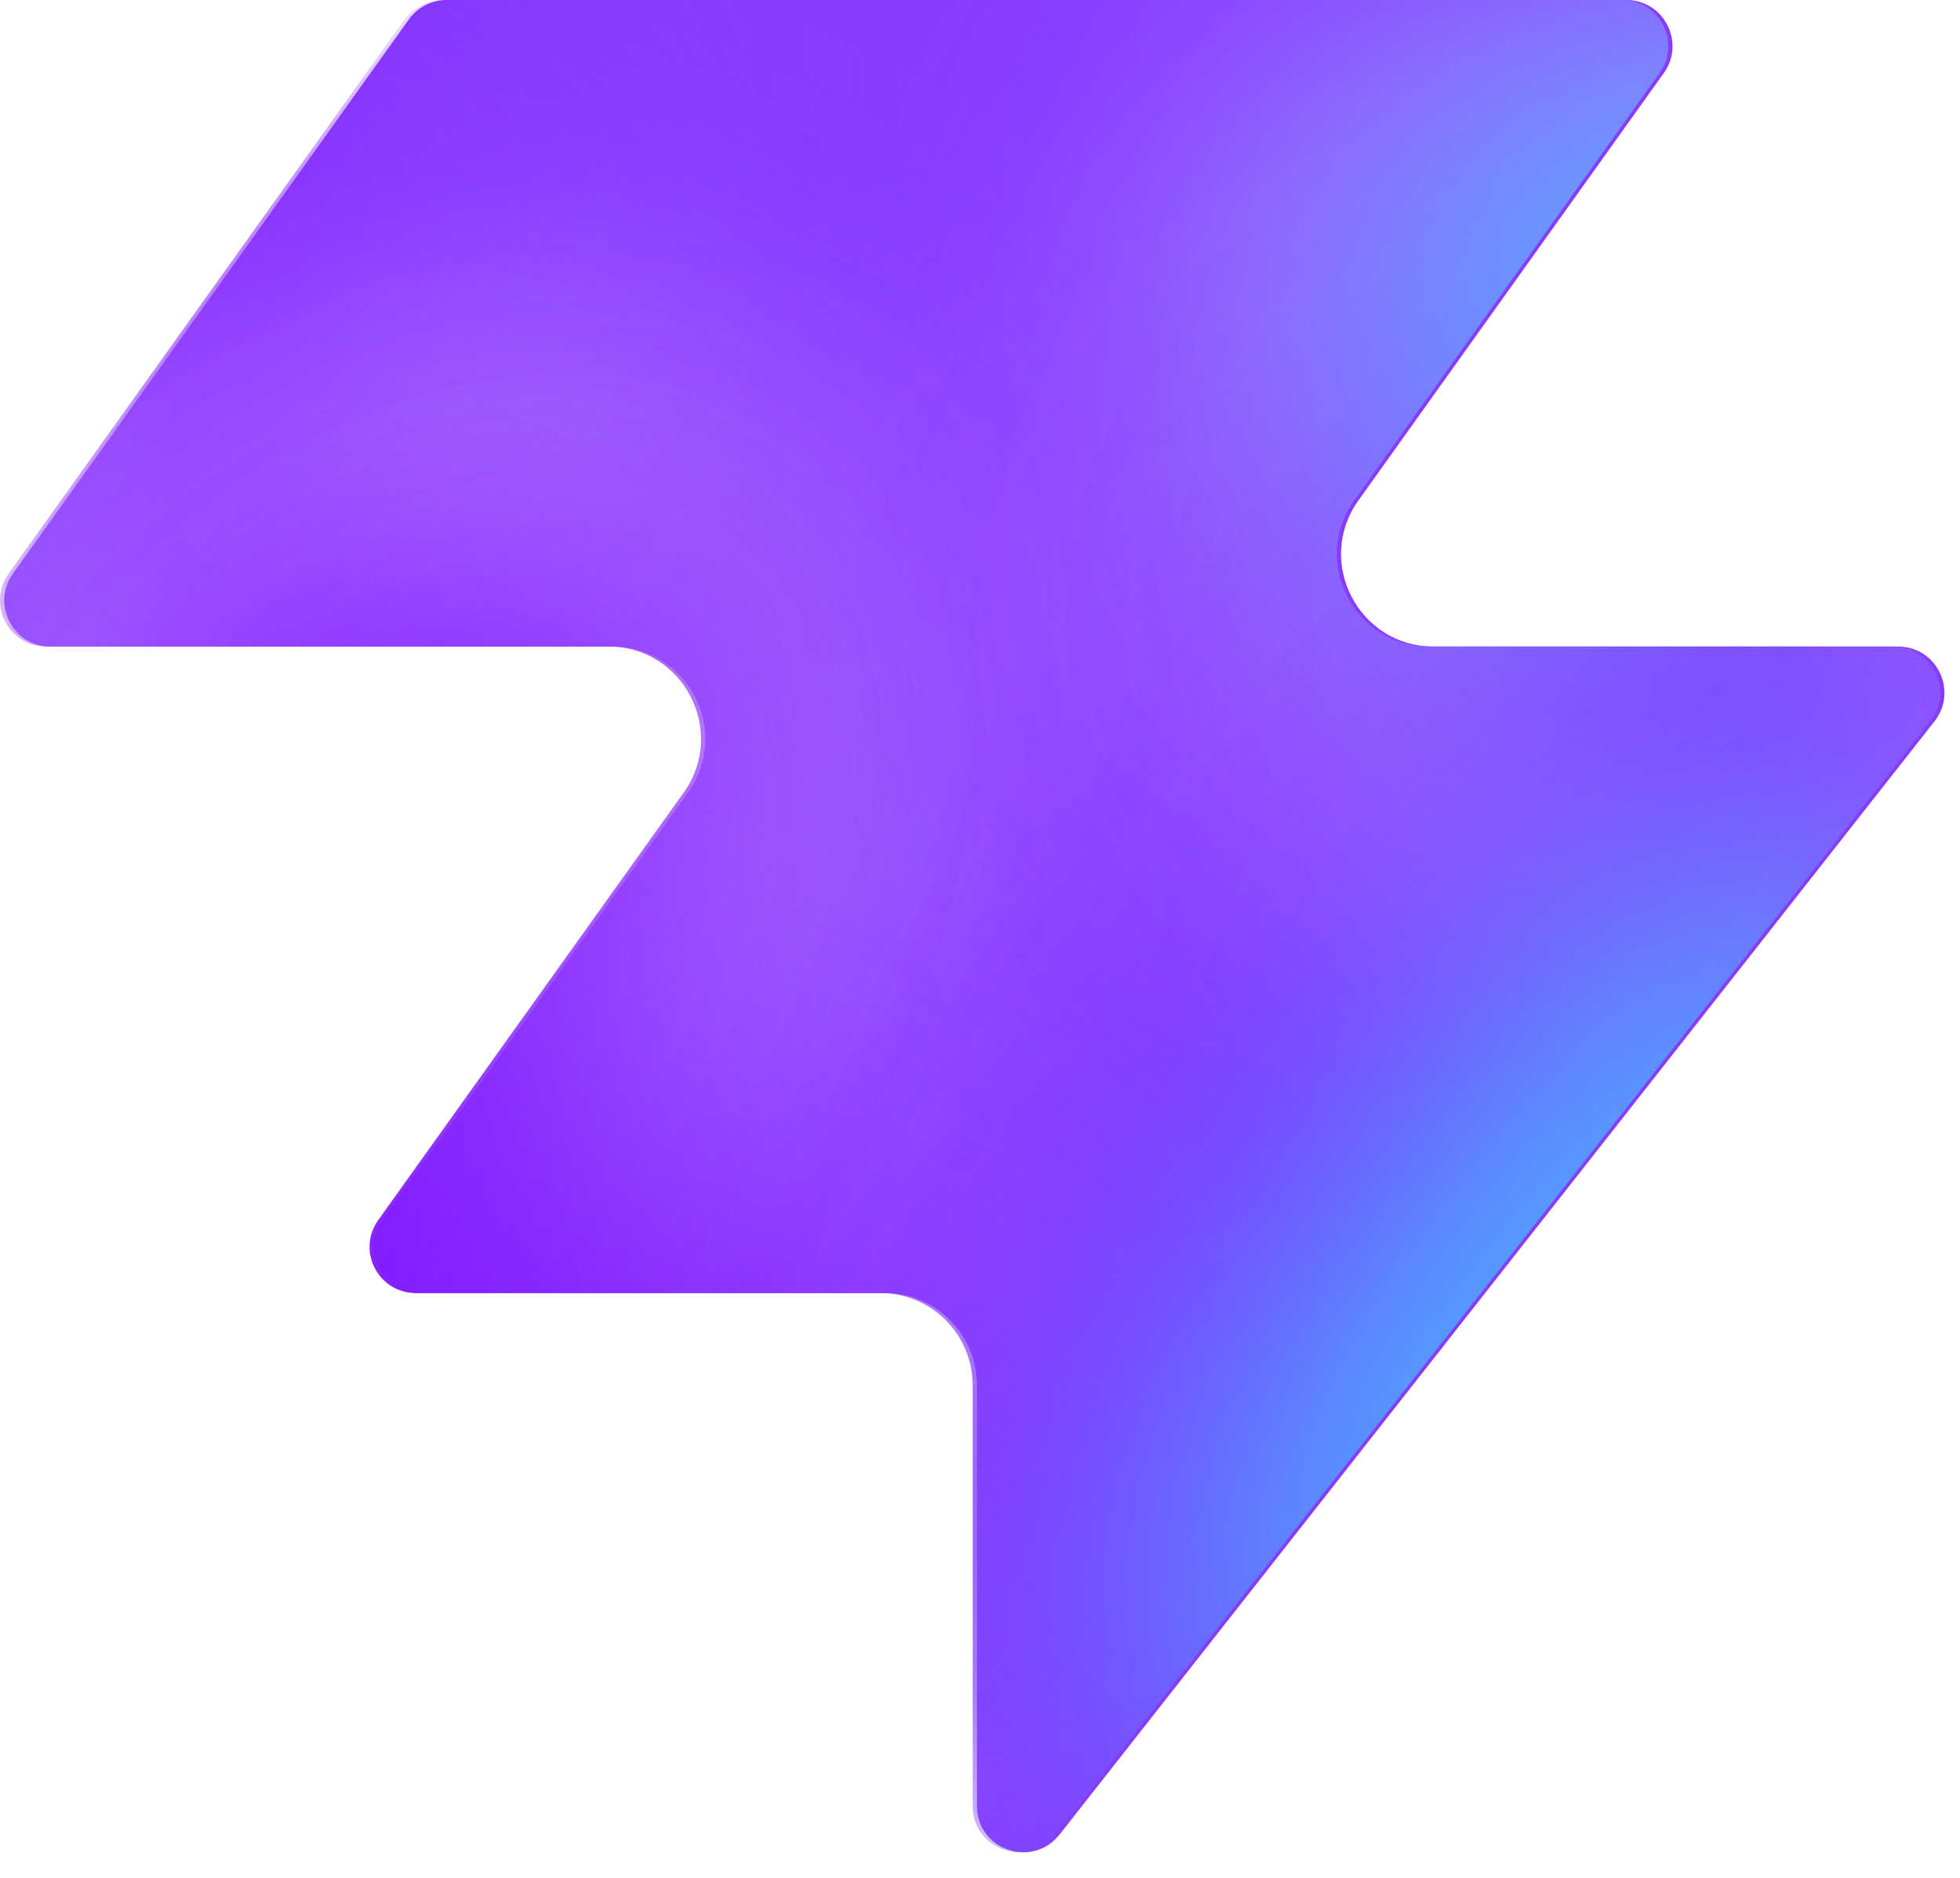
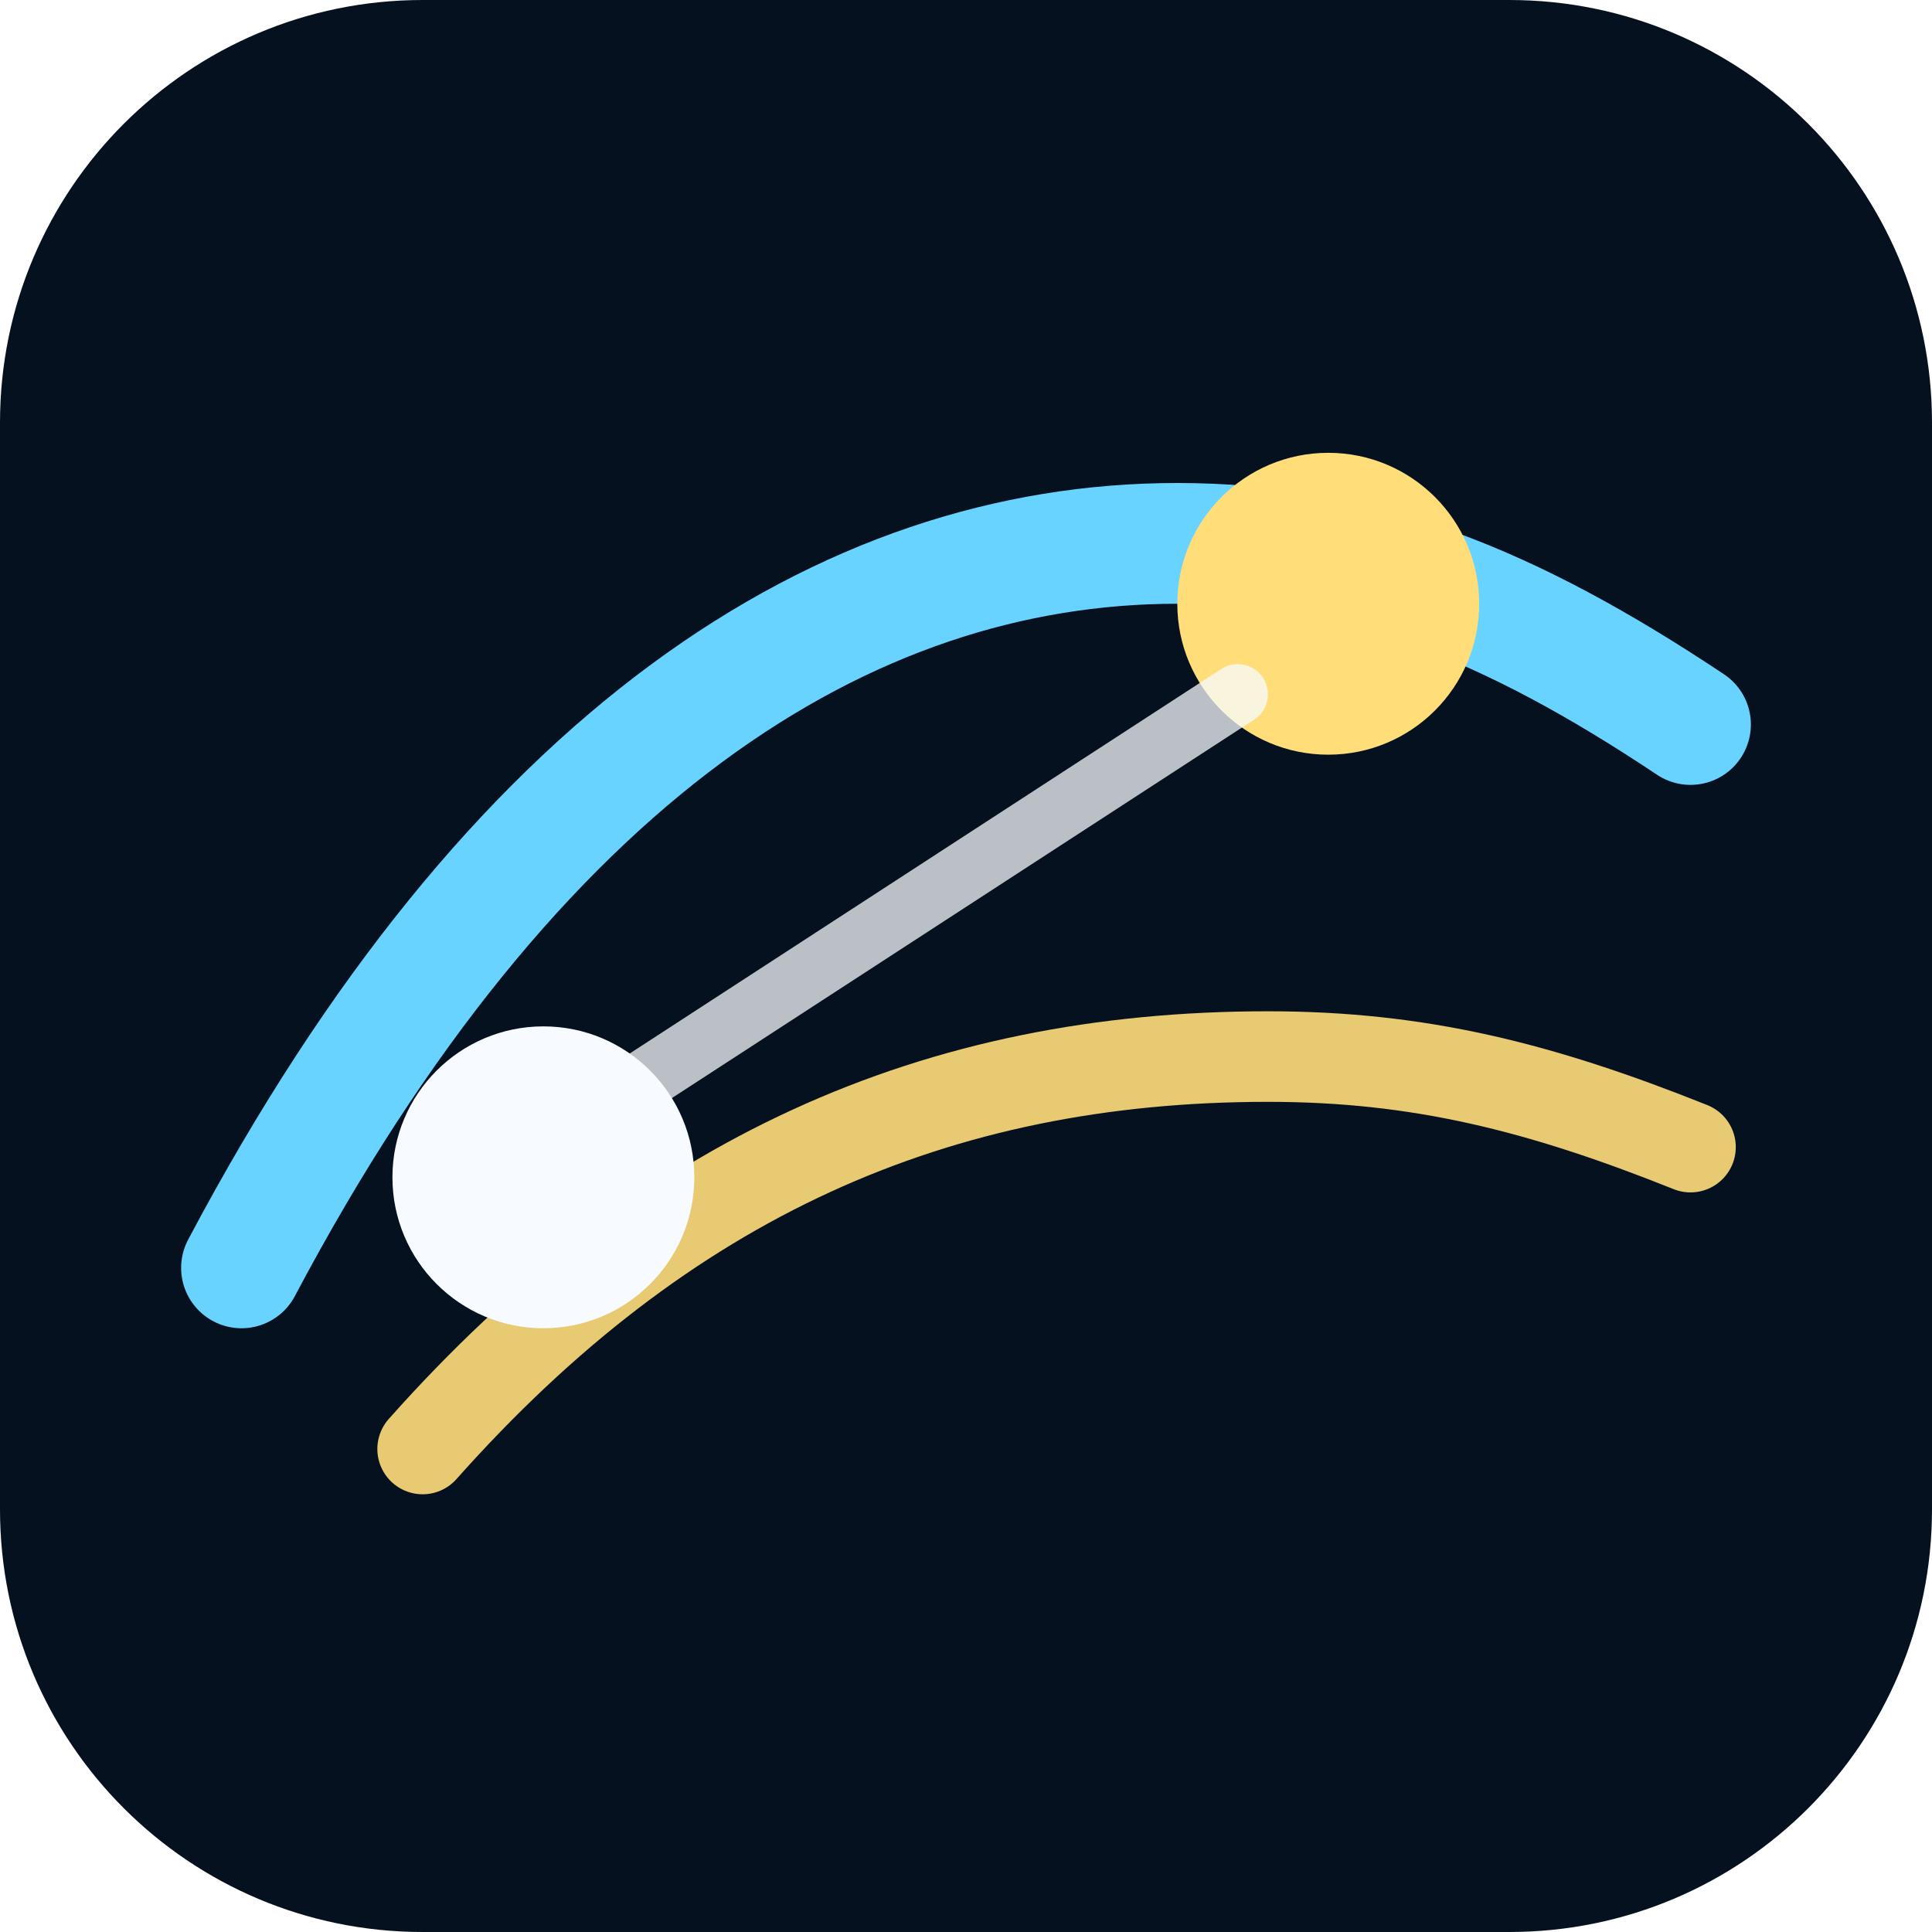
- <svg xmlns="http://www.w3.org/2000/svg" width="48" height="46" fill="none" viewBox="0 0 48 46">
-   <path fill="#863bff" d="M25.946 44.938c-.664.845-2.021.375-2.021-.698V33.937a2.26 2.26 0 0 0-2.262-2.262H10.287c-.92 0-1.456-1.04-.92-1.788l7.48-10.471c1.07-1.497 0-3.578-1.842-3.578H1.237c-.92 0-1.456-1.04-.92-1.788L10.013.474c.214-.297.556-.474.92-.474h28.894c.92 0 1.456 1.04.92 1.788l-7.48 10.471c-1.07 1.498 0 3.579 1.842 3.579h11.377c.943 0 1.473 1.088.89 1.83L25.947 44.94z" style="fill:#863bff;fill:color(display-p3 .525 .23 1);fill-opacity:1" />
-   <mask id="a" width="48" height="46" x="0" y="0" maskUnits="userSpaceOnUse" style="mask-type:alpha">
-     <path fill="#000" d="M25.842 44.938c-.664.844-2.021.375-2.021-.698V33.937a2.26 2.26 0 0 0-2.262-2.262H10.183c-.92 0-1.456-1.04-.92-1.788l7.48-10.471c1.07-1.498 0-3.579-1.842-3.579H1.133c-.92 0-1.456-1.04-.92-1.787L9.91.473c.214-.297.556-.474.92-.474h28.894c.92 0 1.456 1.04.92 1.788l-7.48 10.471c-1.07 1.498 0 3.578 1.842 3.578h11.377c.943 0 1.473 1.088.89 1.832L25.843 44.94z" style="fill:#000;fill-opacity:1" />
-   </mask>
-   <g mask="url(#a)">
-     <g filter="url(#b)">
-       <ellipse cx="5.508" cy="14.704" fill="#ede6ff" rx="5.508" ry="14.704" style="fill:#ede6ff;fill:color(display-p3 .927 .903 1);fill-opacity:1" transform="matrix(.00324 1 1 -.00324 -4.47 31.516)" />
-     </g>
-     <g filter="url(#c)">
-       <ellipse cx="10.399" cy="29.851" fill="#ede6ff" rx="10.399" ry="29.851" style="fill:#ede6ff;fill:color(display-p3 .927 .903 1);fill-opacity:1" transform="matrix(.00324 1 1 -.00324 -39.328 7.883)" />
-     </g>
-     <g filter="url(#d)">
-       <ellipse cx="5.508" cy="30.487" fill="#7e14ff" rx="5.508" ry="30.487" style="fill:#7e14ff;fill:color(display-p3 .492 .077 1);fill-opacity:1" transform="rotate(89.814 -25.913 -14.639)scale(1 -1)" />
-     </g>
-     <g filter="url(#e)">
-       <ellipse cx="5.508" cy="30.599" fill="#7e14ff" rx="5.508" ry="30.599" style="fill:#7e14ff;fill:color(display-p3 .492 .077 1);fill-opacity:1" transform="rotate(89.814 -32.644 -3.334)scale(1 -1)" />
-     </g>
-     <g filter="url(#f)">
-       <ellipse cx="5.508" cy="30.599" fill="#7e14ff" rx="5.508" ry="30.599" style="fill:#7e14ff;fill:color(display-p3 .492 .077 1);fill-opacity:1" transform="matrix(.00324 1 1 -.00324 -34.34 30.47)" />
-     </g>
-     <g filter="url(#g)">
-       <ellipse cx="14.072" cy="22.078" fill="#ede6ff" rx="14.072" ry="22.078" style="fill:#ede6ff;fill:color(display-p3 .927 .903 1);fill-opacity:1" transform="rotate(93.35 24.506 48.493)scale(-1 1)" />
-     </g>
-     <g filter="url(#h)">
-       <ellipse cx="3.47" cy="21.501" fill="#7e14ff" rx="3.47" ry="21.501" style="fill:#7e14ff;fill:color(display-p3 .492 .077 1);fill-opacity:1" transform="rotate(89.009 28.708 47.59)scale(-1 1)" />
-     </g>
-     <g filter="url(#i)">
-       <ellipse cx="3.47" cy="21.501" fill="#7e14ff" rx="3.47" ry="21.501" style="fill:#7e14ff;fill:color(display-p3 .492 .077 1);fill-opacity:1" transform="rotate(89.009 28.708 47.59)scale(-1 1)" />
-     </g>
-     <g filter="url(#j)">
-       <ellipse cx=".387" cy="8.972" fill="#7e14ff" rx="4.407" ry="29.108" style="fill:#7e14ff;fill:color(display-p3 .492 .077 1);fill-opacity:1" transform="rotate(39.51 .387 8.972)" />
-     </g>
-     <g filter="url(#k)">
-       <ellipse cx="47.523" cy="-6.092" fill="#7e14ff" rx="4.407" ry="29.108" style="fill:#7e14ff;fill:color(display-p3 .492 .077 1);fill-opacity:1" transform="rotate(37.892 47.523 -6.092)" />
-     </g>
-     <g filter="url(#l)">
-       <ellipse cx="41.412" cy="6.333" fill="#47bfff" rx="5.971" ry="9.665" style="fill:#47bfff;fill:color(display-p3 .28 .748 1);fill-opacity:1" transform="rotate(37.892 41.412 6.333)" />
-     </g>
-     <g filter="url(#m)">
-       <ellipse cx="-1.879" cy="38.332" fill="#7e14ff" rx="4.407" ry="29.108" style="fill:#7e14ff;fill:color(display-p3 .492 .077 1);fill-opacity:1" transform="rotate(37.892 -1.88 38.332)" />
-     </g>
-     <g filter="url(#n)">
-       <ellipse cx="-1.879" cy="38.332" fill="#7e14ff" rx="4.407" ry="29.108" style="fill:#7e14ff;fill:color(display-p3 .492 .077 1);fill-opacity:1" transform="rotate(37.892 -1.88 38.332)" />
-     </g>
-     <g filter="url(#o)">
-       <ellipse cx="35.651" cy="29.907" fill="#7e14ff" rx="4.407" ry="29.108" style="fill:#7e14ff;fill:color(display-p3 .492 .077 1);fill-opacity:1" transform="rotate(37.892 35.651 29.907)" />
-     </g>
-     <g filter="url(#p)">
-       <ellipse cx="38.418" cy="32.4" fill="#47bfff" rx="5.971" ry="15.297" style="fill:#47bfff;fill:color(display-p3 .28 .748 1);fill-opacity:1" transform="rotate(37.892 38.418 32.4)" />
-     </g>
-   </g>
-   <defs>
-     <filter id="b" width="60.045" height="41.654" x="-19.77" y="16.149" color-interpolation-filters="sRGB" filterUnits="userSpaceOnUse">
-       <feFlood flood-opacity="0" result="BackgroundImageFix" />
-       <feBlend in="SourceGraphic" in2="BackgroundImageFix" result="shape" />
-       <feGaussianBlur result="effect1_foregroundBlur_2002_17158" stdDeviation="7.659" />
-     </filter>
-     <filter id="c" width="90.34" height="51.437" x="-54.613" y="-7.533" color-interpolation-filters="sRGB" filterUnits="userSpaceOnUse">
-       <feFlood flood-opacity="0" result="BackgroundImageFix" />
-       <feBlend in="SourceGraphic" in2="BackgroundImageFix" result="shape" />
-       <feGaussianBlur result="effect1_foregroundBlur_2002_17158" stdDeviation="7.659" />
-     </filter>
-     <filter id="d" width="79.355" height="29.4" x="-49.64" y="2.03" color-interpolation-filters="sRGB" filterUnits="userSpaceOnUse">
-       <feFlood flood-opacity="0" result="BackgroundImageFix" />
-       <feBlend in="SourceGraphic" in2="BackgroundImageFix" result="shape" />
-       <feGaussianBlur result="effect1_foregroundBlur_2002_17158" stdDeviation="4.596" />
-     </filter>
-     <filter id="e" width="79.579" height="29.4" x="-45.045" y="20.029" color-interpolation-filters="sRGB" filterUnits="userSpaceOnUse">
-       <feFlood flood-opacity="0" result="BackgroundImageFix" />
-       <feBlend in="SourceGraphic" in2="BackgroundImageFix" result="shape" />
-       <feGaussianBlur result="effect1_foregroundBlur_2002_17158" stdDeviation="4.596" />
-     </filter>
-     <filter id="f" width="79.579" height="29.4" x="-43.513" y="21.178" color-interpolation-filters="sRGB" filterUnits="userSpaceOnUse">
-       <feFlood flood-opacity="0" result="BackgroundImageFix" />
-       <feBlend in="SourceGraphic" in2="BackgroundImageFix" result="shape" />
-       <feGaussianBlur result="effect1_foregroundBlur_2002_17158" stdDeviation="4.596" />
-     </filter>
-     <filter id="g" width="74.749" height="58.852" x="15.756" y="-17.901" color-interpolation-filters="sRGB" filterUnits="userSpaceOnUse">
-       <feFlood flood-opacity="0" result="BackgroundImageFix" />
-       <feBlend in="SourceGraphic" in2="BackgroundImageFix" result="shape" />
-       <feGaussianBlur result="effect1_foregroundBlur_2002_17158" stdDeviation="7.659" />
-     </filter>
-     <filter id="h" width="61.377" height="25.362" x="23.548" y="2.284" color-interpolation-filters="sRGB" filterUnits="userSpaceOnUse">
-       <feFlood flood-opacity="0" result="BackgroundImageFix" />
-       <feBlend in="SourceGraphic" in2="BackgroundImageFix" result="shape" />
-       <feGaussianBlur result="effect1_foregroundBlur_2002_17158" stdDeviation="4.596" />
-     </filter>
-     <filter id="i" width="61.377" height="25.362" x="23.548" y="2.284" color-interpolation-filters="sRGB" filterUnits="userSpaceOnUse">
-       <feFlood flood-opacity="0" result="BackgroundImageFix" />
-       <feBlend in="SourceGraphic" in2="BackgroundImageFix" result="shape" />
-       <feGaussianBlur result="effect1_foregroundBlur_2002_17158" stdDeviation="4.596" />
-     </filter>
-     <filter id="j" width="56.045" height="63.649" x="-27.636" y="-22.853" color-interpolation-filters="sRGB" filterUnits="userSpaceOnUse">
-       <feFlood flood-opacity="0" result="BackgroundImageFix" />
-       <feBlend in="SourceGraphic" in2="BackgroundImageFix" result="shape" />
-       <feGaussianBlur result="effect1_foregroundBlur_2002_17158" stdDeviation="4.596" />
-     </filter>
-     <filter id="k" width="54.814" height="64.646" x="20.116" y="-38.415" color-interpolation-filters="sRGB" filterUnits="userSpaceOnUse">
-       <feFlood flood-opacity="0" result="BackgroundImageFix" />
-       <feBlend in="SourceGraphic" in2="BackgroundImageFix" result="shape" />
-       <feGaussianBlur result="effect1_foregroundBlur_2002_17158" stdDeviation="4.596" />
-     </filter>
-     <filter id="l" width="33.541" height="35.313" x="24.641" y="-11.323" color-interpolation-filters="sRGB" filterUnits="userSpaceOnUse">
-       <feFlood flood-opacity="0" result="BackgroundImageFix" />
-       <feBlend in="SourceGraphic" in2="BackgroundImageFix" result="shape" />
-       <feGaussianBlur result="effect1_foregroundBlur_2002_17158" stdDeviation="4.596" />
-     </filter>
-     <filter id="m" width="54.814" height="64.646" x="-29.286" y="6.009" color-interpolation-filters="sRGB" filterUnits="userSpaceOnUse">
-       <feFlood flood-opacity="0" result="BackgroundImageFix" />
-       <feBlend in="SourceGraphic" in2="BackgroundImageFix" result="shape" />
-       <feGaussianBlur result="effect1_foregroundBlur_2002_17158" stdDeviation="4.596" />
-     </filter>
-     <filter id="n" width="54.814" height="64.646" x="-29.286" y="6.009" color-interpolation-filters="sRGB" filterUnits="userSpaceOnUse">
-       <feFlood flood-opacity="0" result="BackgroundImageFix" />
-       <feBlend in="SourceGraphic" in2="BackgroundImageFix" result="shape" />
-       <feGaussianBlur result="effect1_foregroundBlur_2002_17158" stdDeviation="4.596" />
-     </filter>
-     <filter id="o" width="54.814" height="64.646" x="8.244" y="-2.416" color-interpolation-filters="sRGB" filterUnits="userSpaceOnUse">
-       <feFlood flood-opacity="0" result="BackgroundImageFix" />
-       <feBlend in="SourceGraphic" in2="BackgroundImageFix" result="shape" />
-       <feGaussianBlur result="effect1_foregroundBlur_2002_17158" stdDeviation="4.596" />
-     </filter>
-     <filter id="p" width="39.409" height="43.623" x="18.713" y="10.588" color-interpolation-filters="sRGB" filterUnits="userSpaceOnUse">
-       <feFlood flood-opacity="0" result="BackgroundImageFix" />
-       <feBlend in="SourceGraphic" in2="BackgroundImageFix" result="shape" />
-       <feGaussianBlur result="effect1_foregroundBlur_2002_17158" stdDeviation="4.596" />
-     </filter>
-   </defs>
+ <svg xmlns="http://www.w3.org/2000/svg" viewBox="0 0 64 64" role="img" aria-label="better-map">
+   <rect width="64" height="64" rx="14" fill="#06111f" />
+   <path d="M8 42c9-17 20-24 31-24 6 0 11 2 17 6" fill="none" stroke="#68d3ff" stroke-width="4" stroke-linecap="round" />
+   <path d="M14 48c8-9 17-13 28-13 5 0 9 1 14 3" fill="none" stroke="#ffde7a" stroke-width="3" stroke-linecap="round" opacity=".9" />
+   <circle cx="18" cy="39" r="5" fill="#f7fbff" />
+   <circle cx="44" cy="20" r="5" fill="#ffde7a" />
+   <path d="M21 36 41 23" stroke="#f7fbff" stroke-width="2" stroke-linecap="round" opacity=".75" />
</svg>
